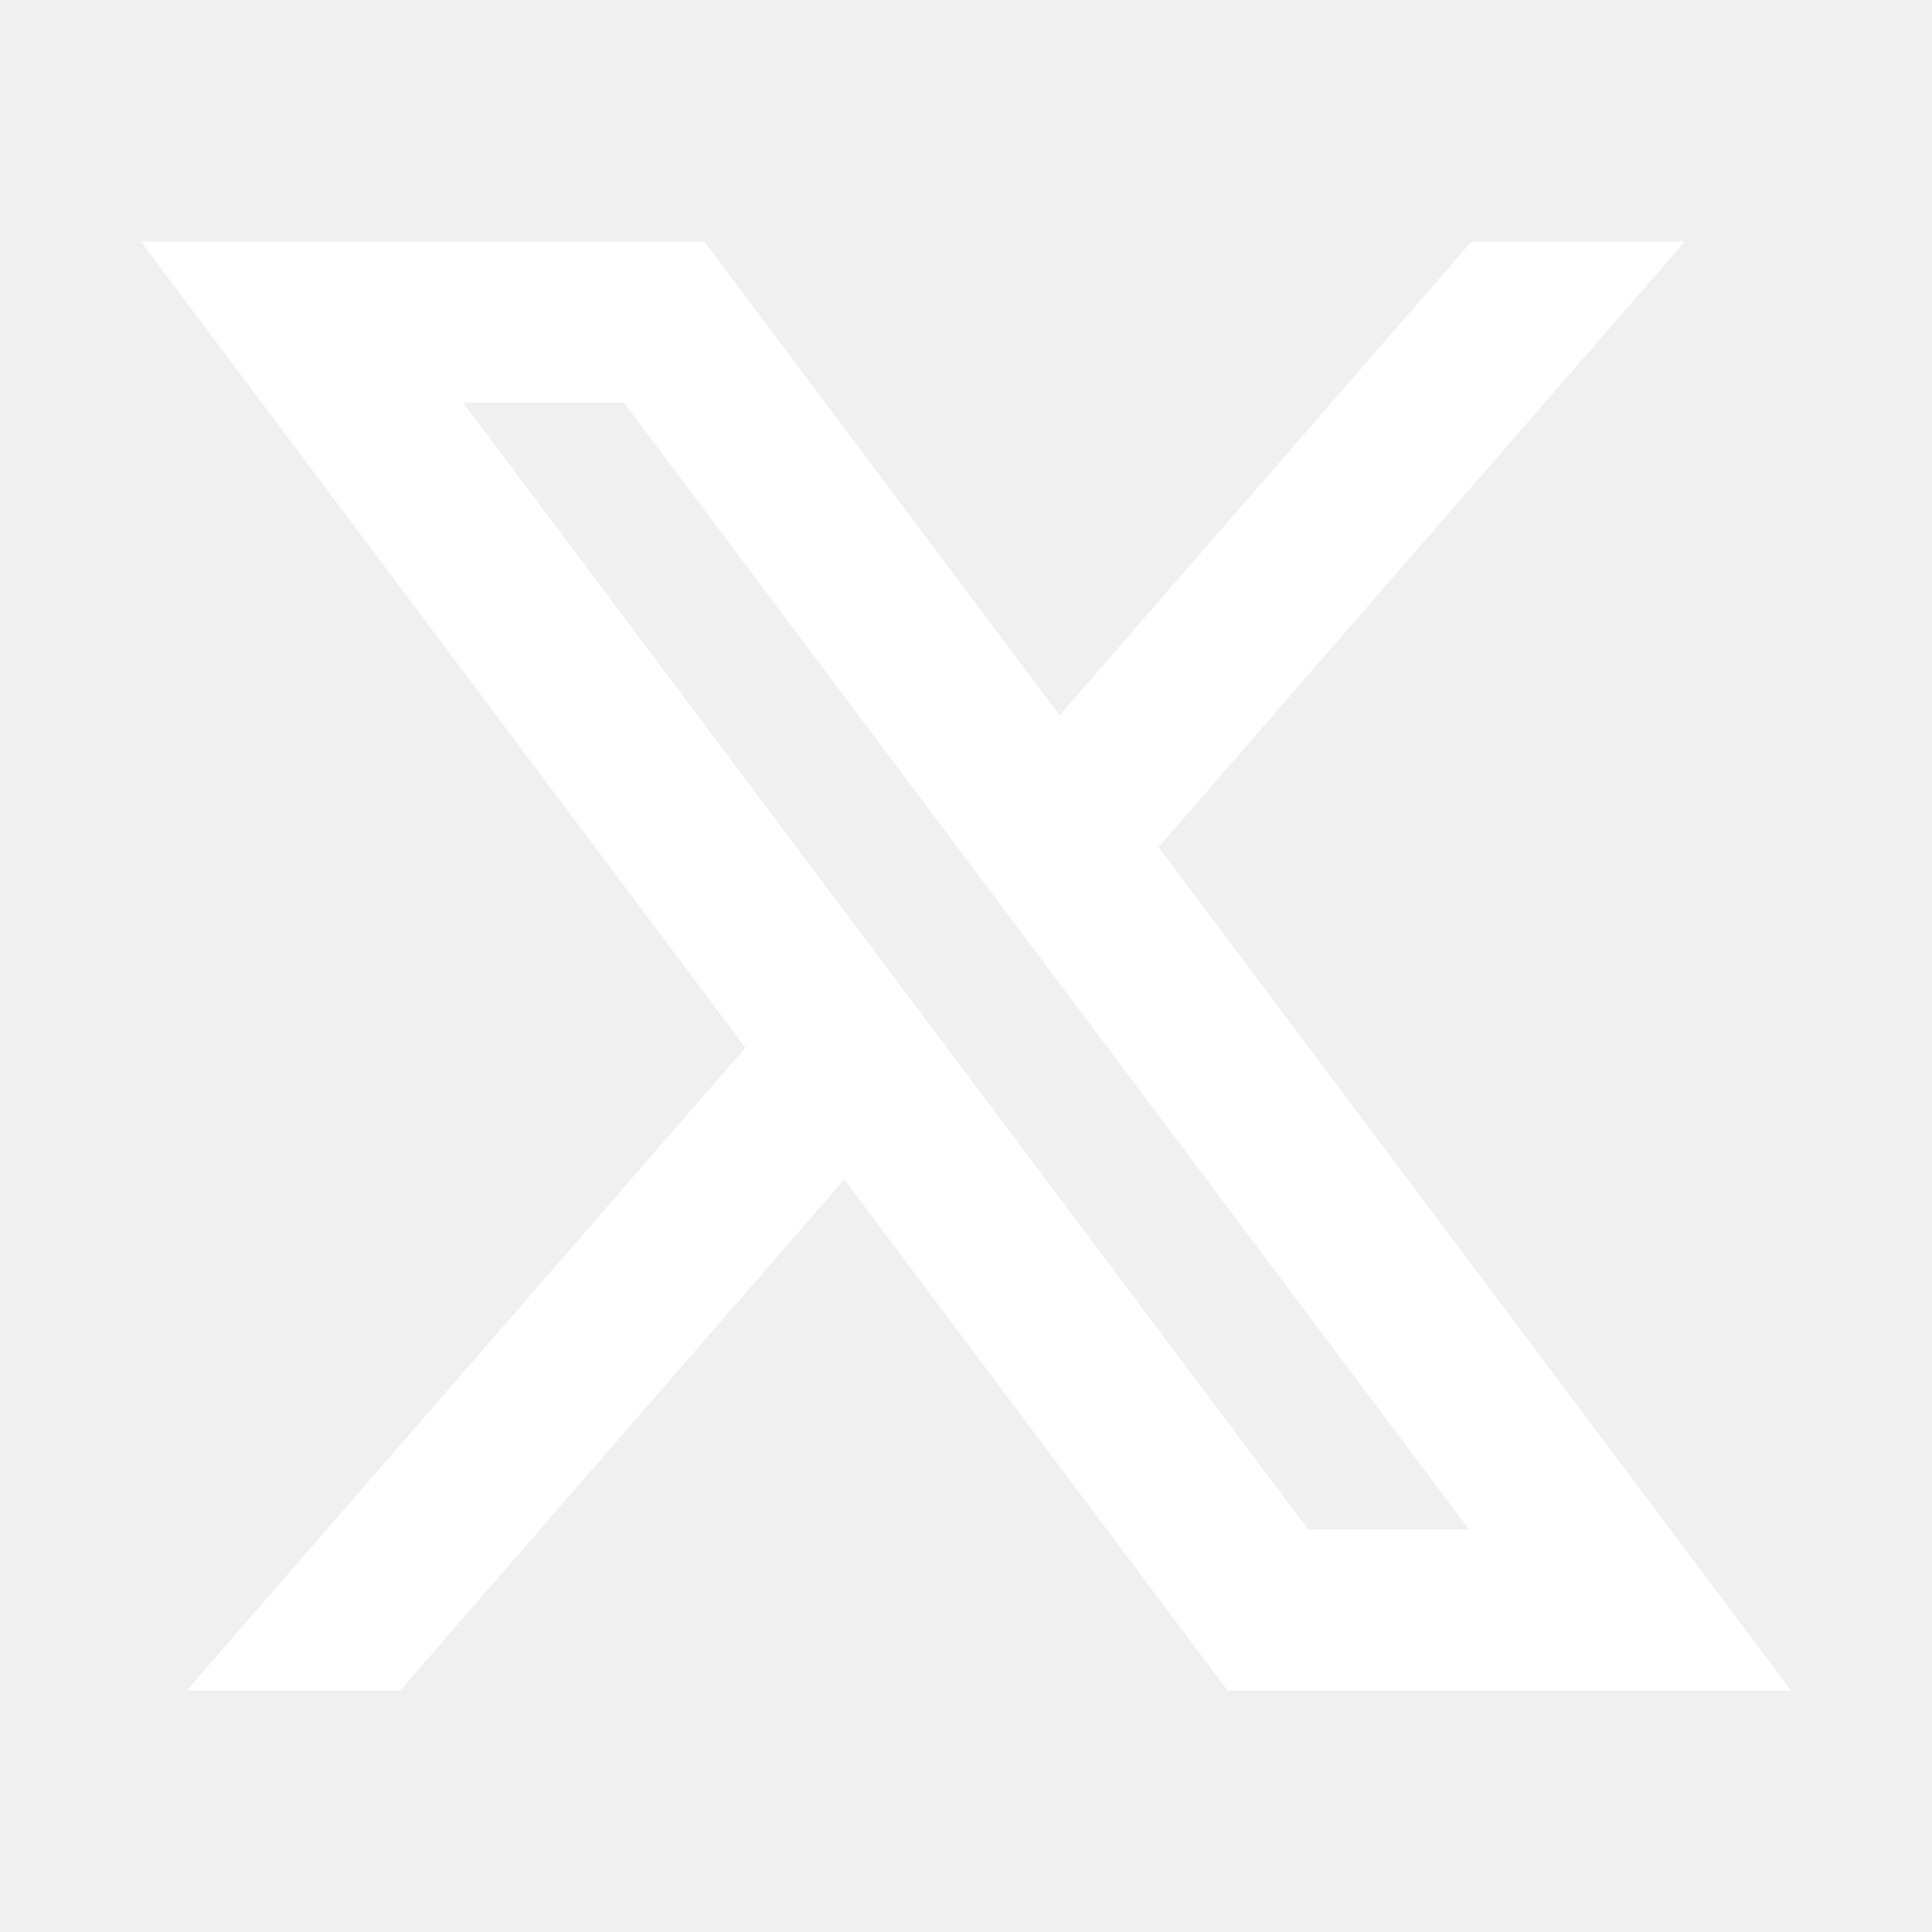
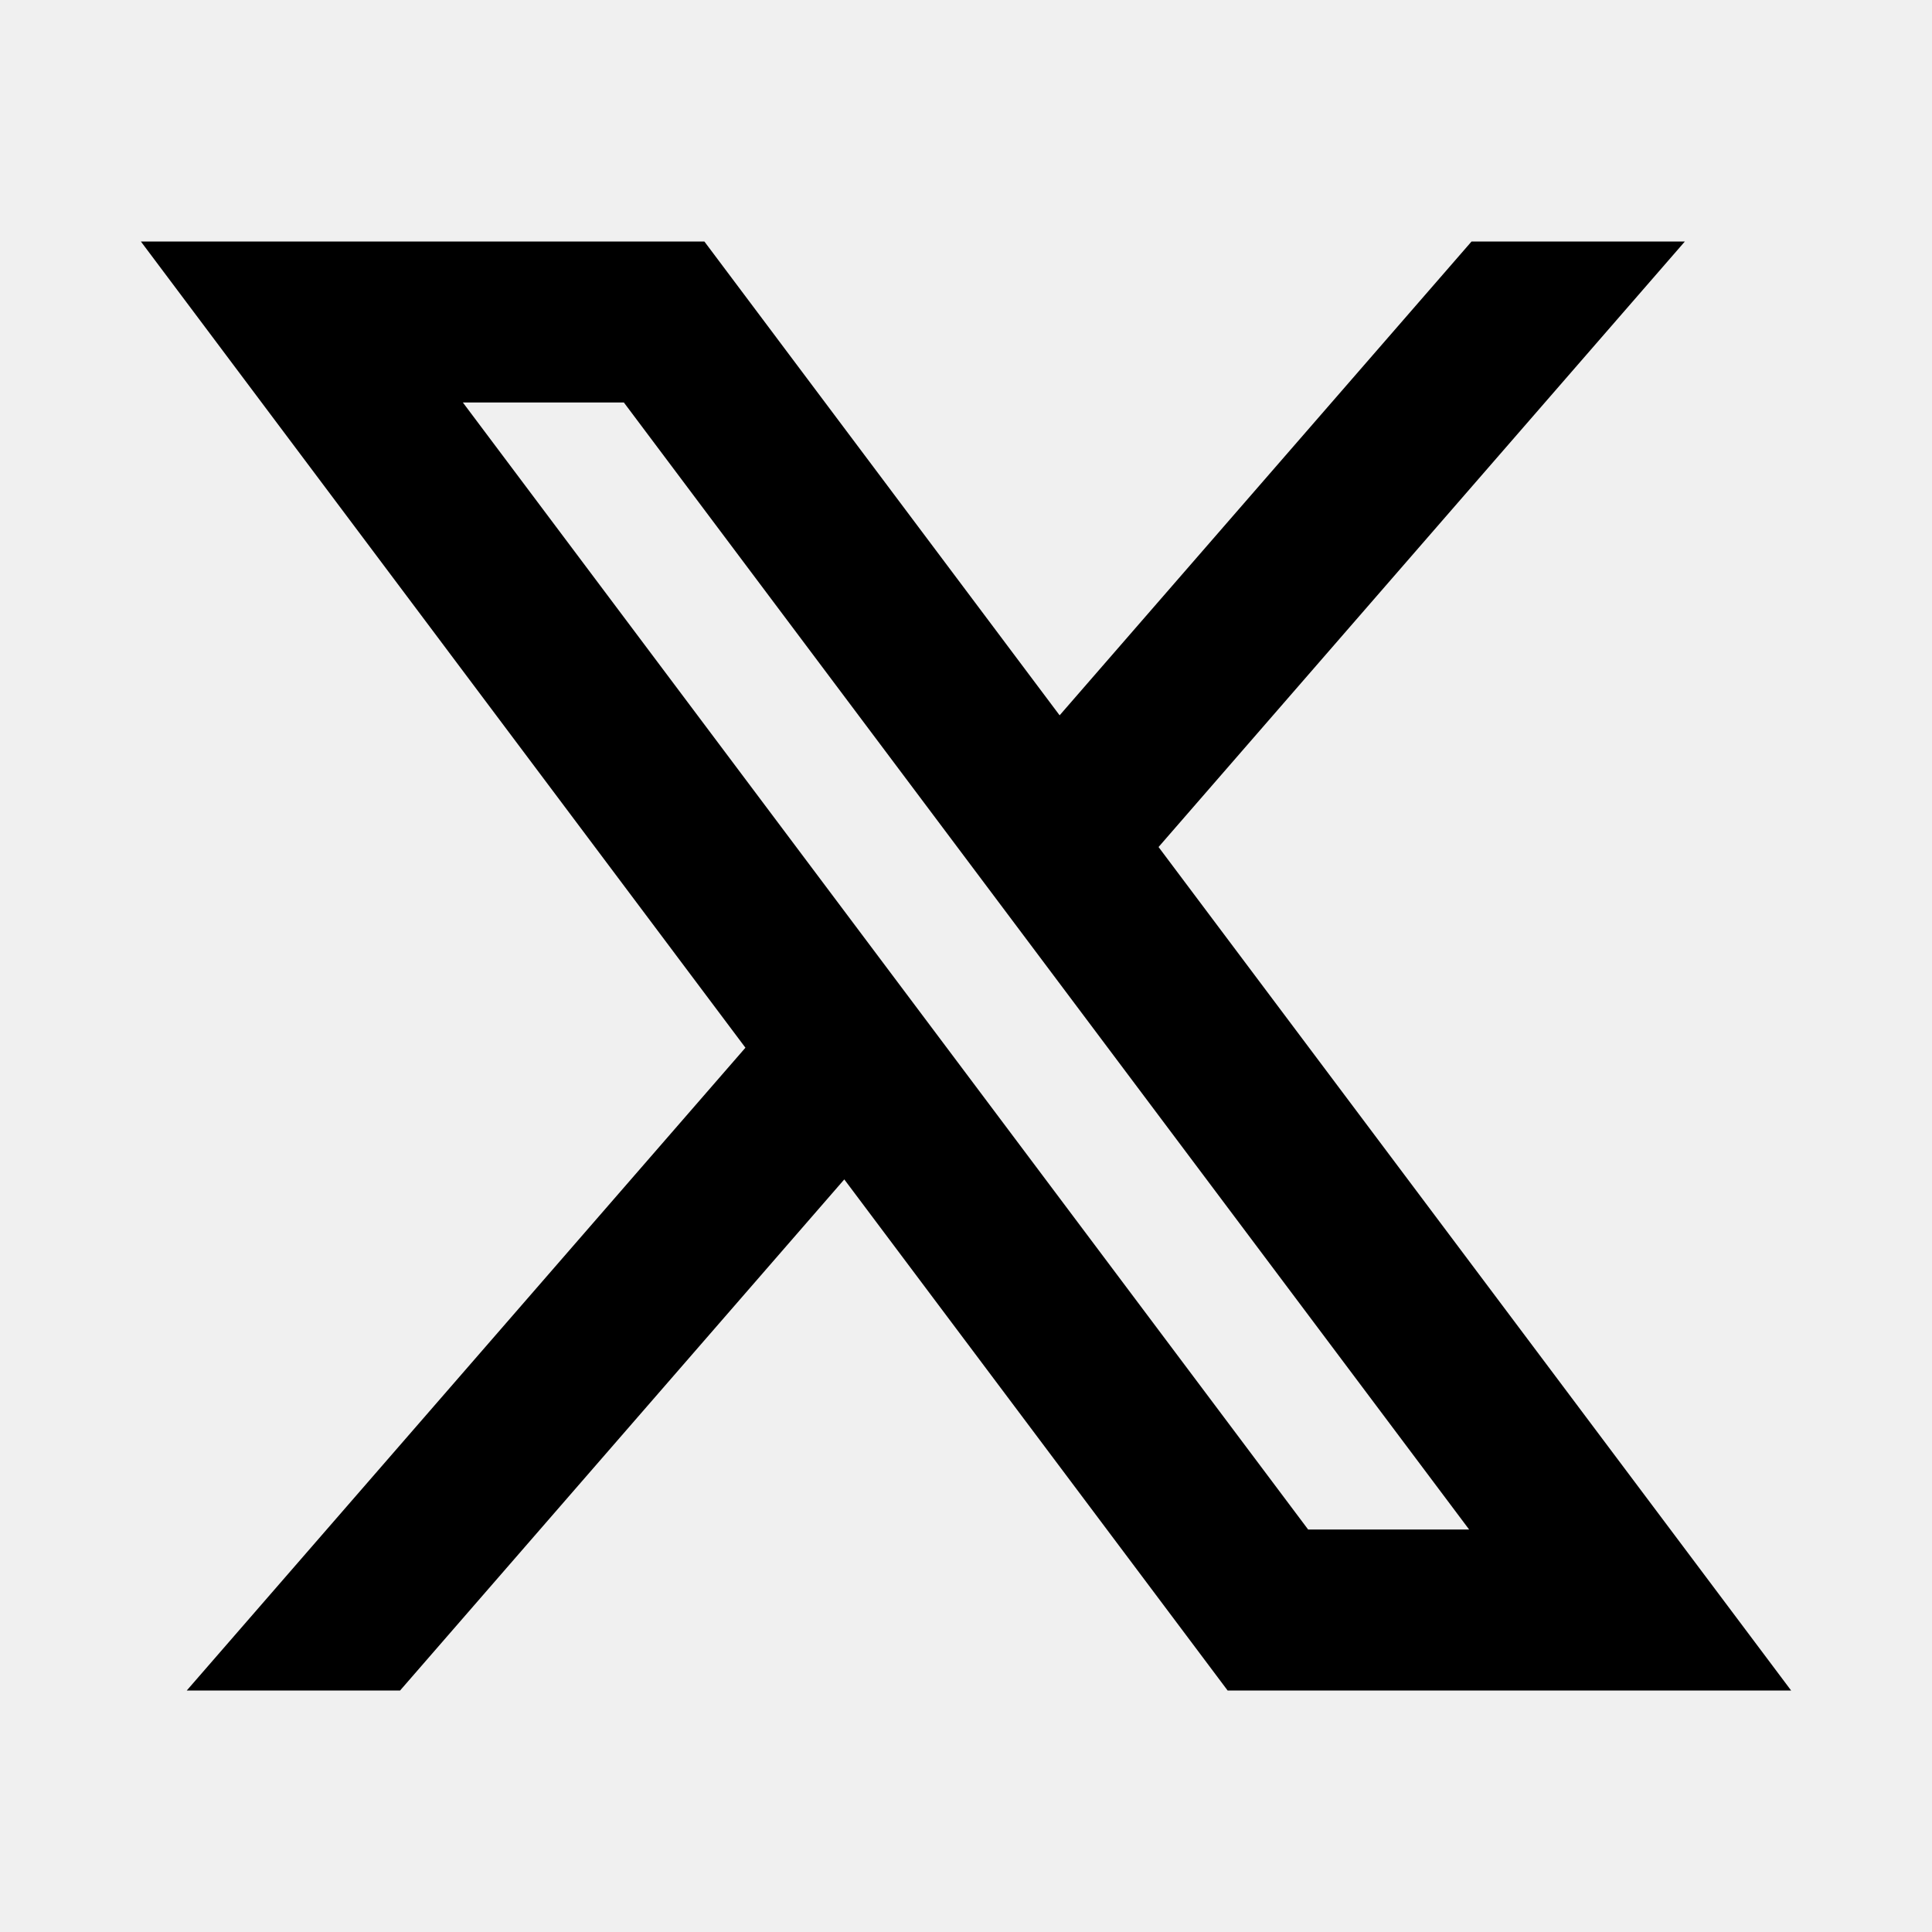
<svg xmlns="http://www.w3.org/2000/svg" width="48" height="48" viewBox="0 0 24 24">
-   <path fill="#fff" d="M10.488 14.651L15.25 21h7l-7.858-10.478L20.93 3h-2.65l-5.117 5.886L8.75 3h-7l7.51 10.015L2.32 21h2.65zM16.25 19L5.75 5h2l10.5 14z" />
+   <path fill="#000" d="M10.488 14.651L15.25 21h7l-7.858-10.478L20.93 3h-2.65l-5.117 5.886L8.75 3h-7l7.51 10.015L2.32 21h2.65zM16.25 19L5.75 5h2l10.5 14z" />
</svg>
